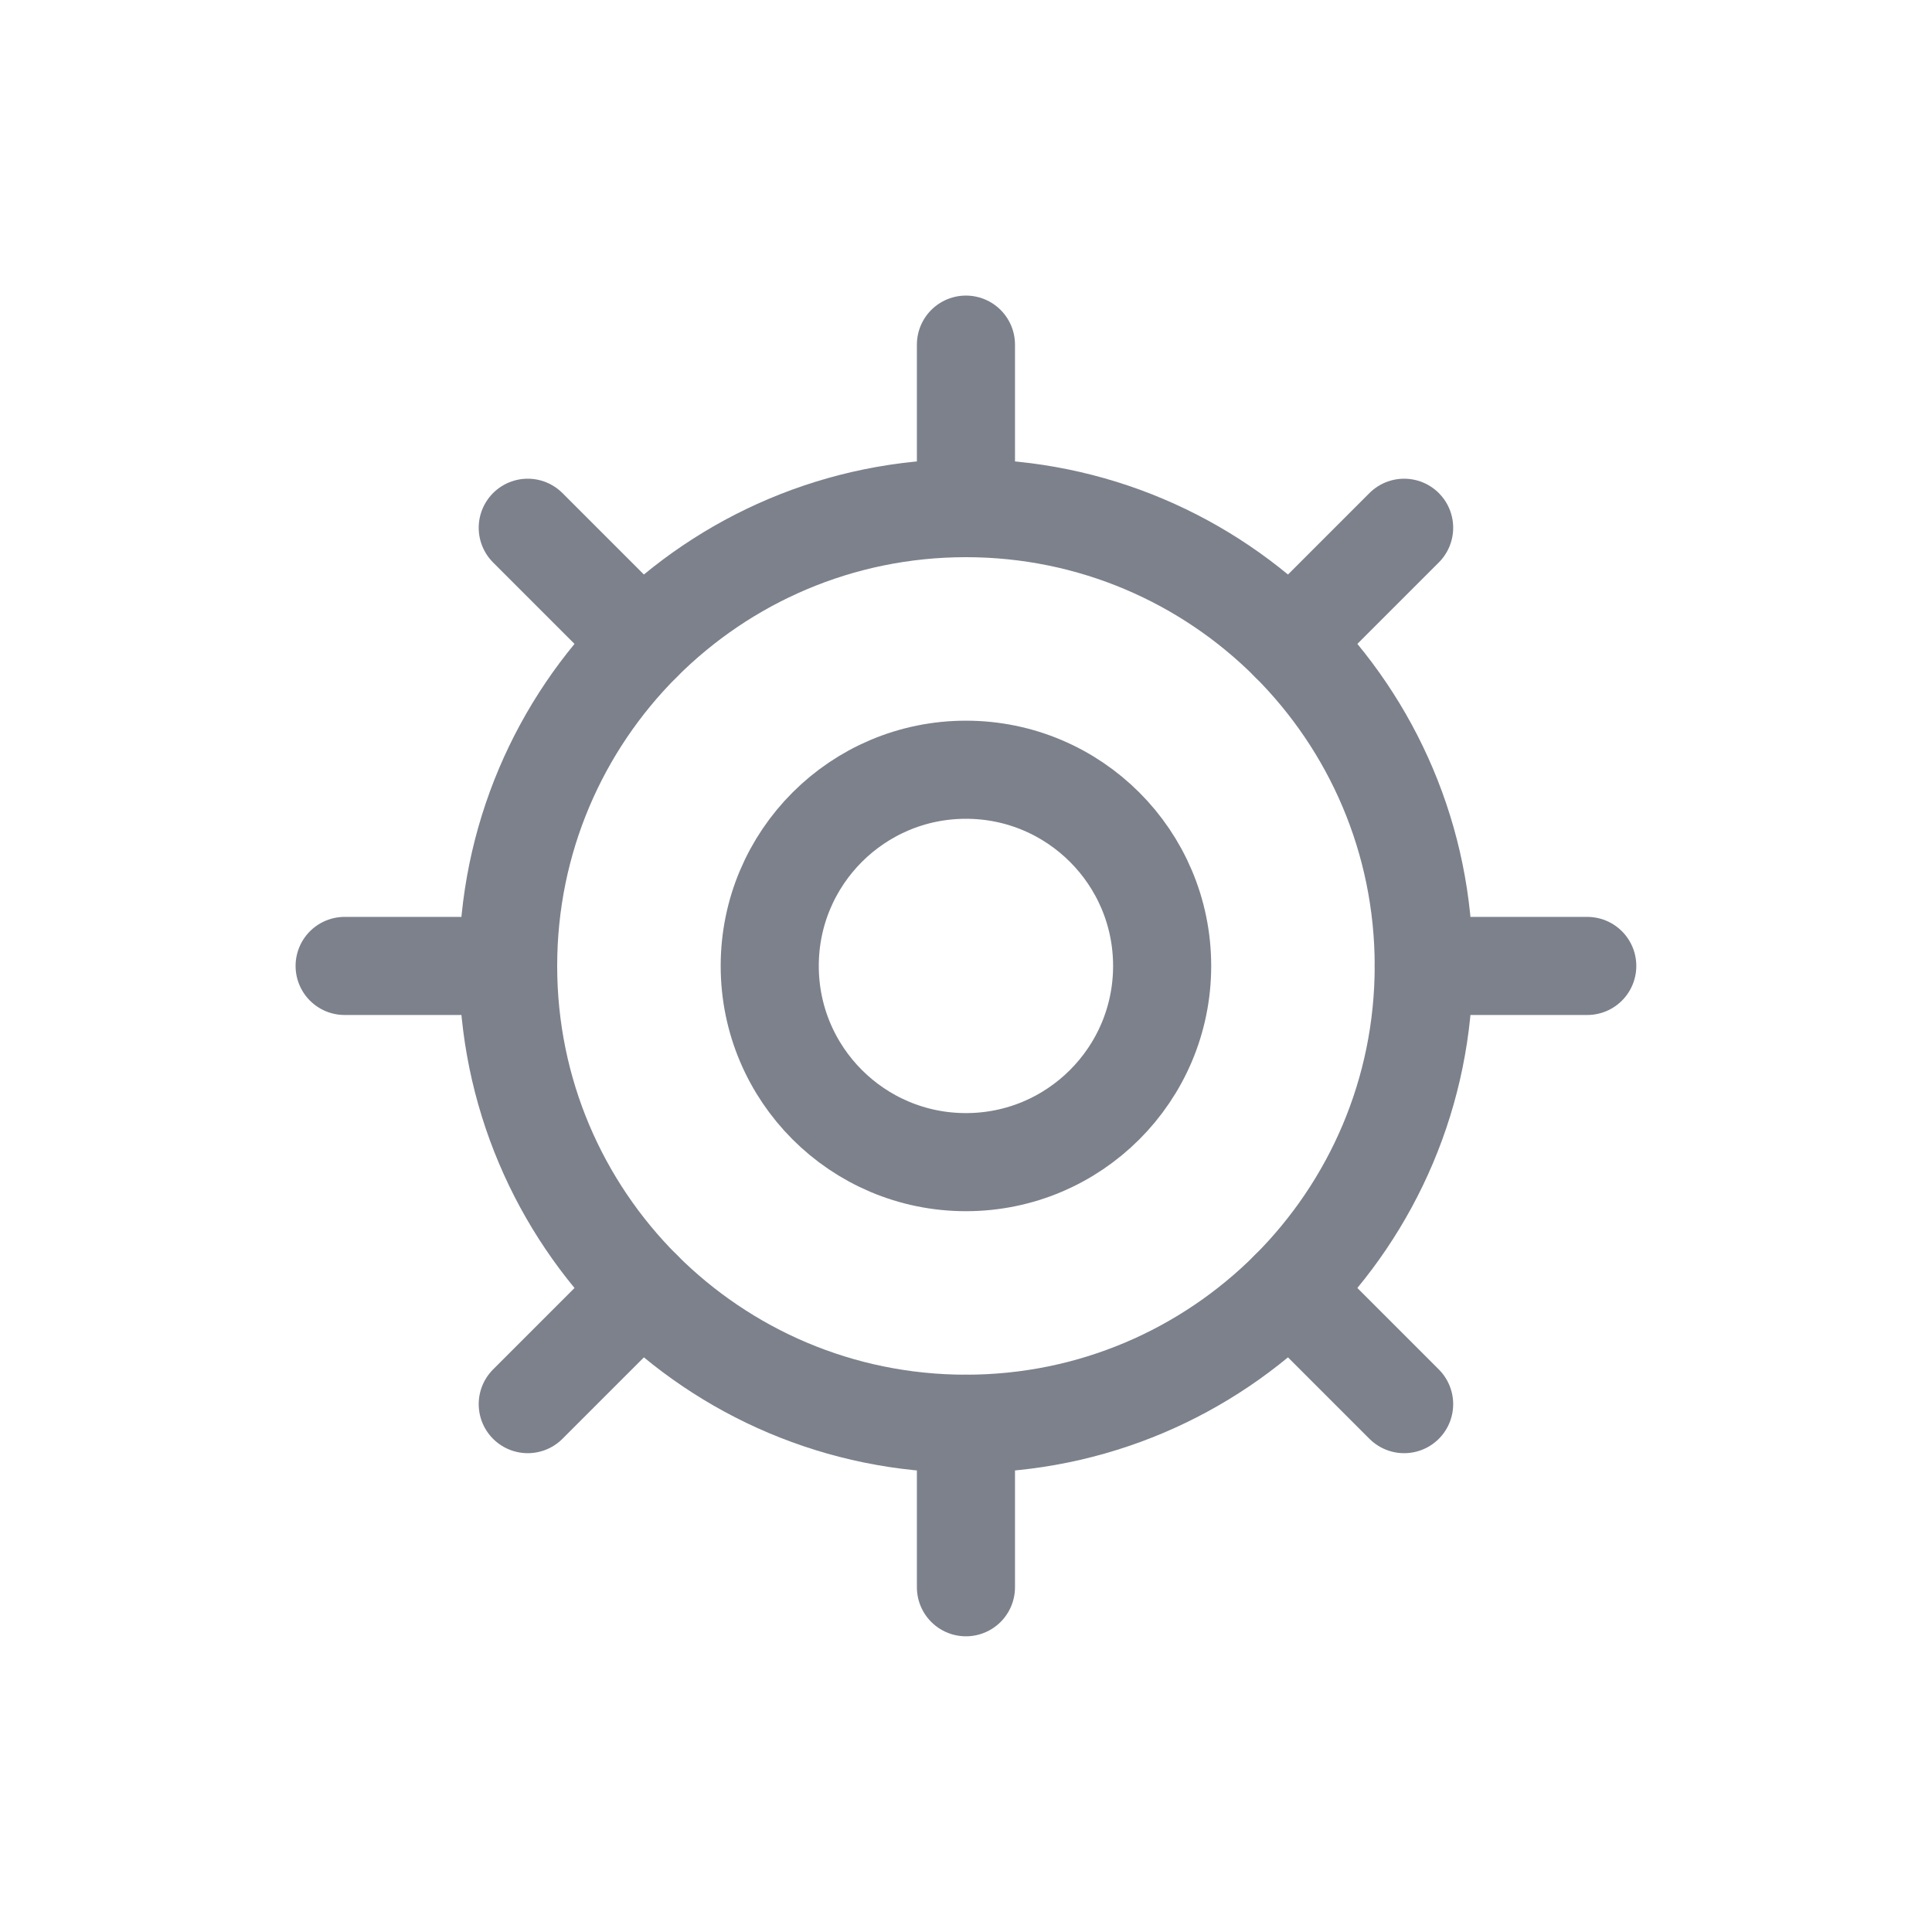
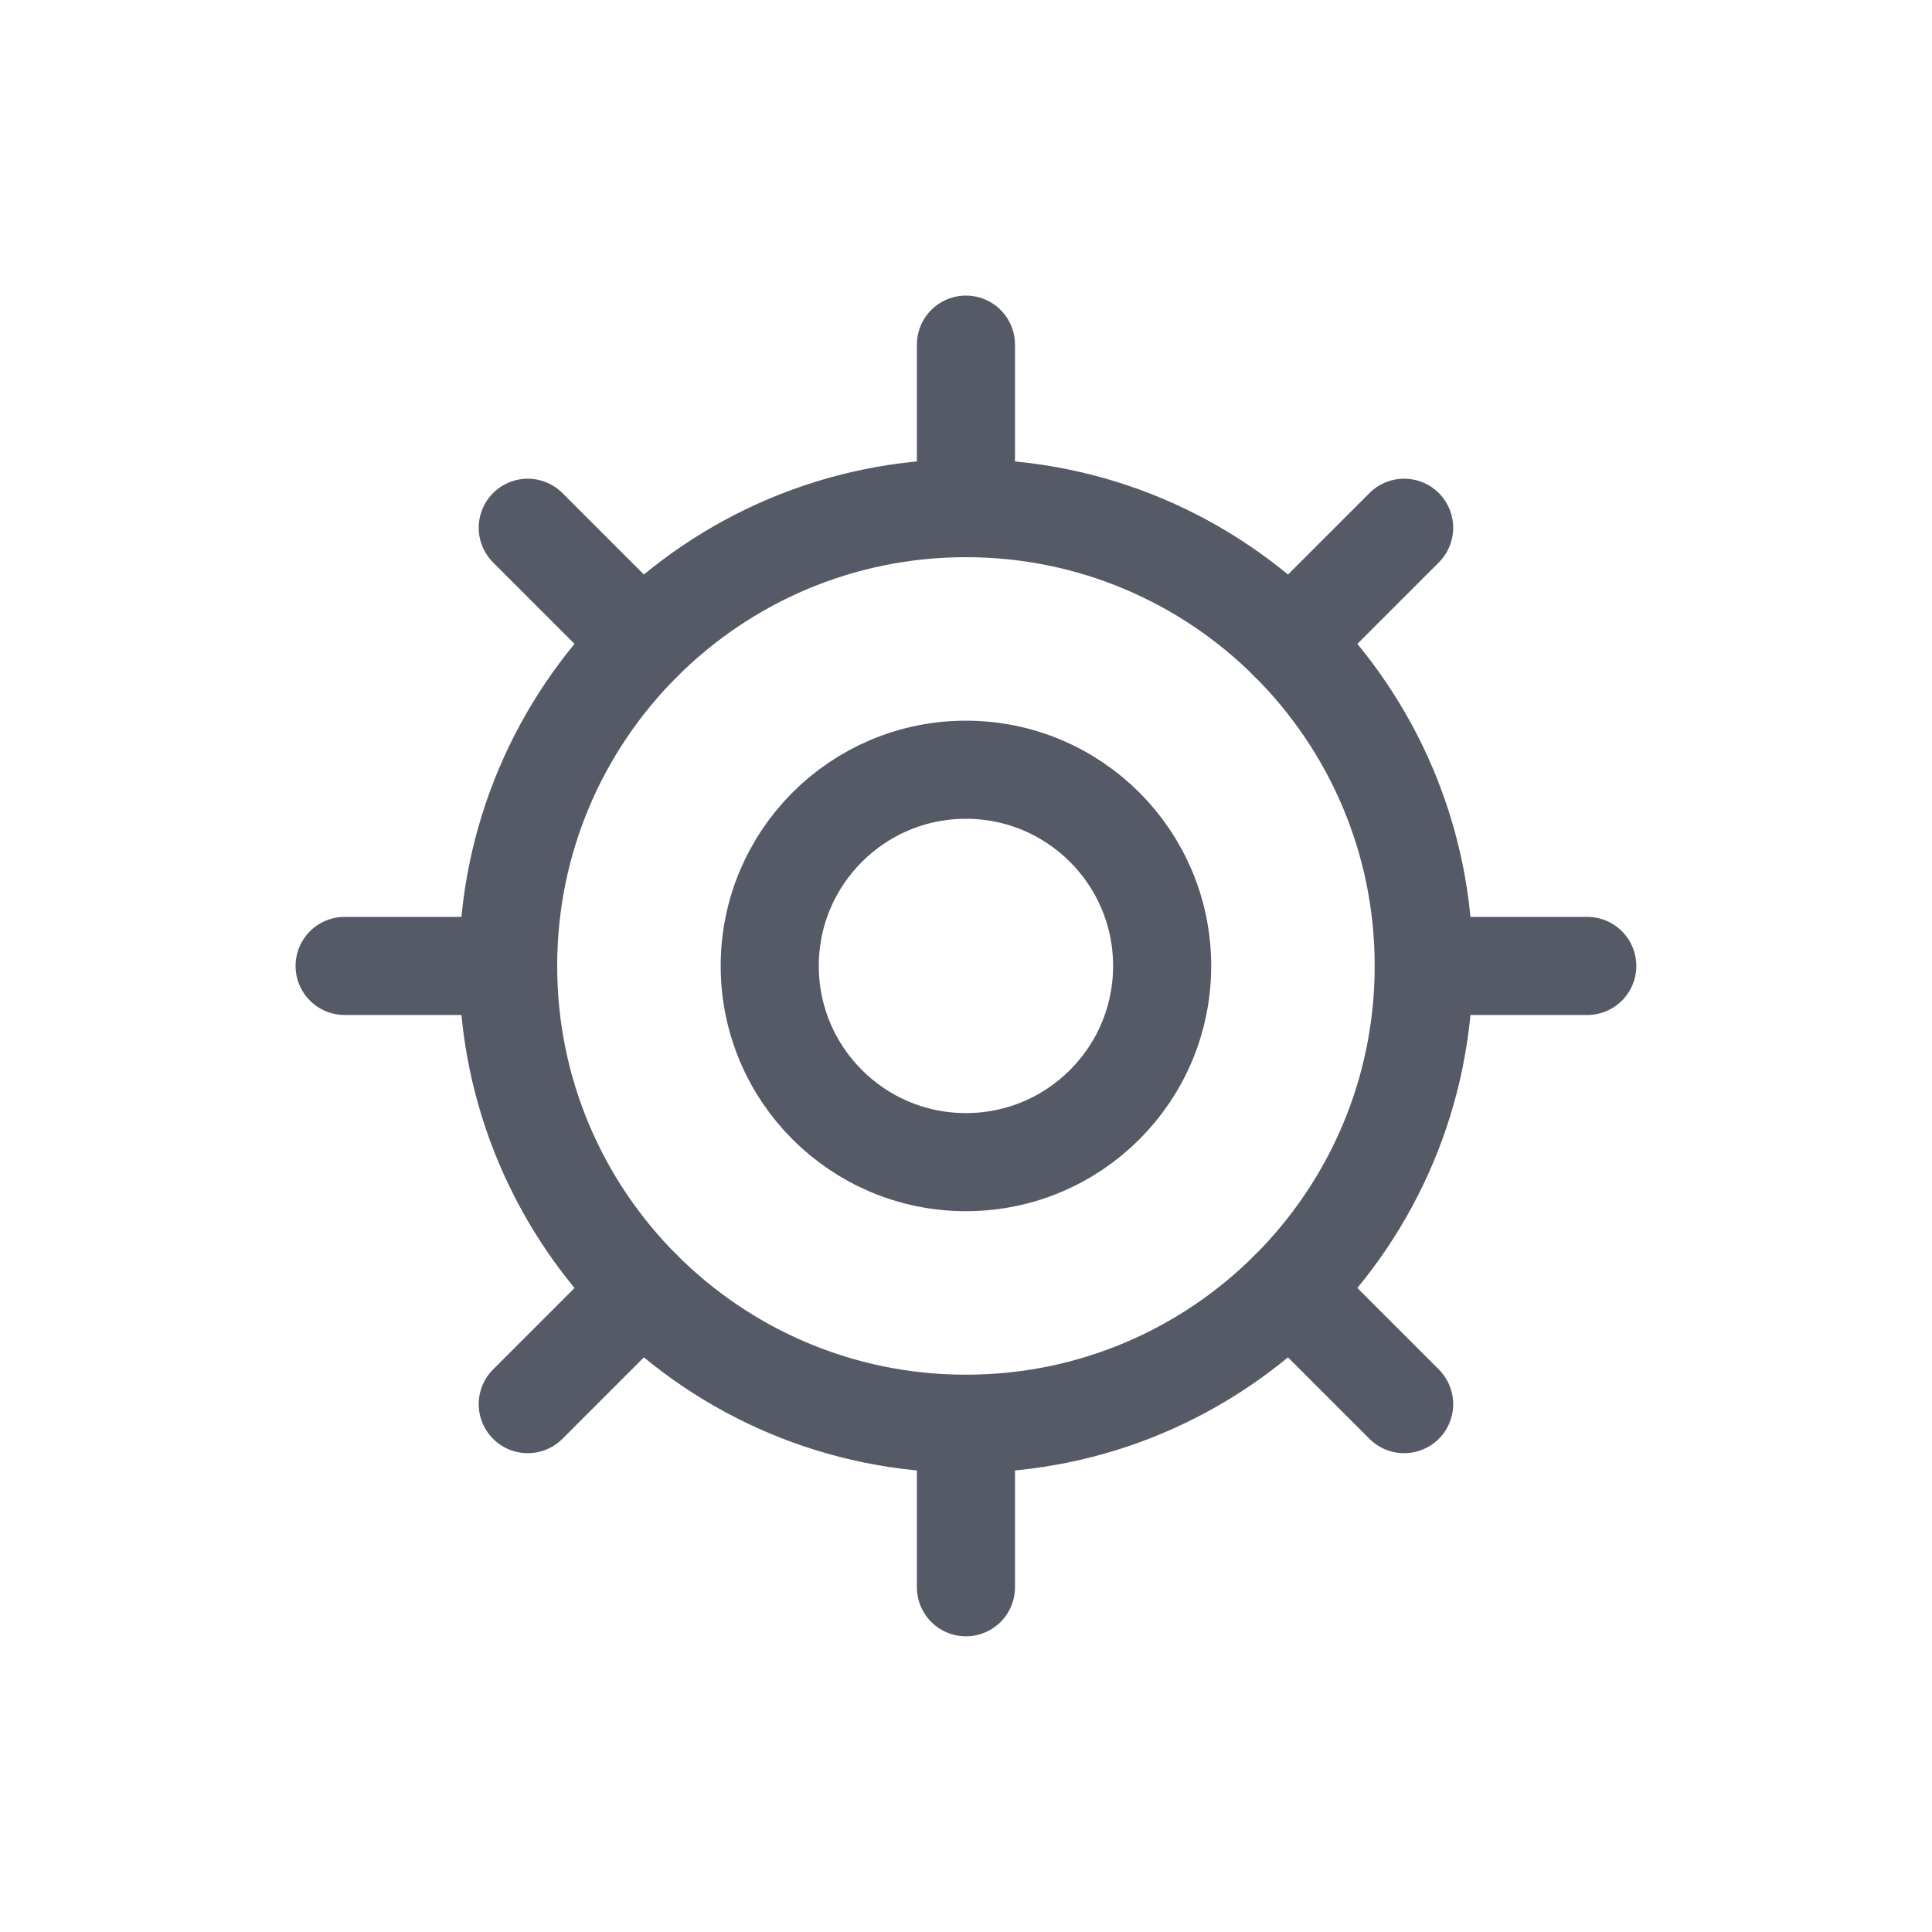
<svg xmlns="http://www.w3.org/2000/svg" width="128" height="128" viewBox="0 0 128 128">
-   <g transform="translate(12 12) scale(4.333)" fill="none" stroke="#7C818C" stroke-width="1.5" stroke-linecap="round" stroke-linejoin="round">
+   <g transform="translate(12 12) scale(4.333)" fill="none" stroke="#555A66" stroke-width="1.5" stroke-linecap="round" stroke-linejoin="round">
    <path d="M12 9a3 3 0 1 1 0 6a3 3 0 1 1 0-6" />
    <path d="M12 5a7 7 0 1 1 0 14a7 7 0 1 1 0-14" />
    <path d="M12 2.5v2.5M12 19v2.5M2.5 12h2.5M19 12h2.5M5.3 5.3l1.75 1.75M16.95 16.95l1.75 1.75M5.3 18.7l1.75-1.75M16.95 7.05l1.75-1.75" />
  </g>
</svg>
